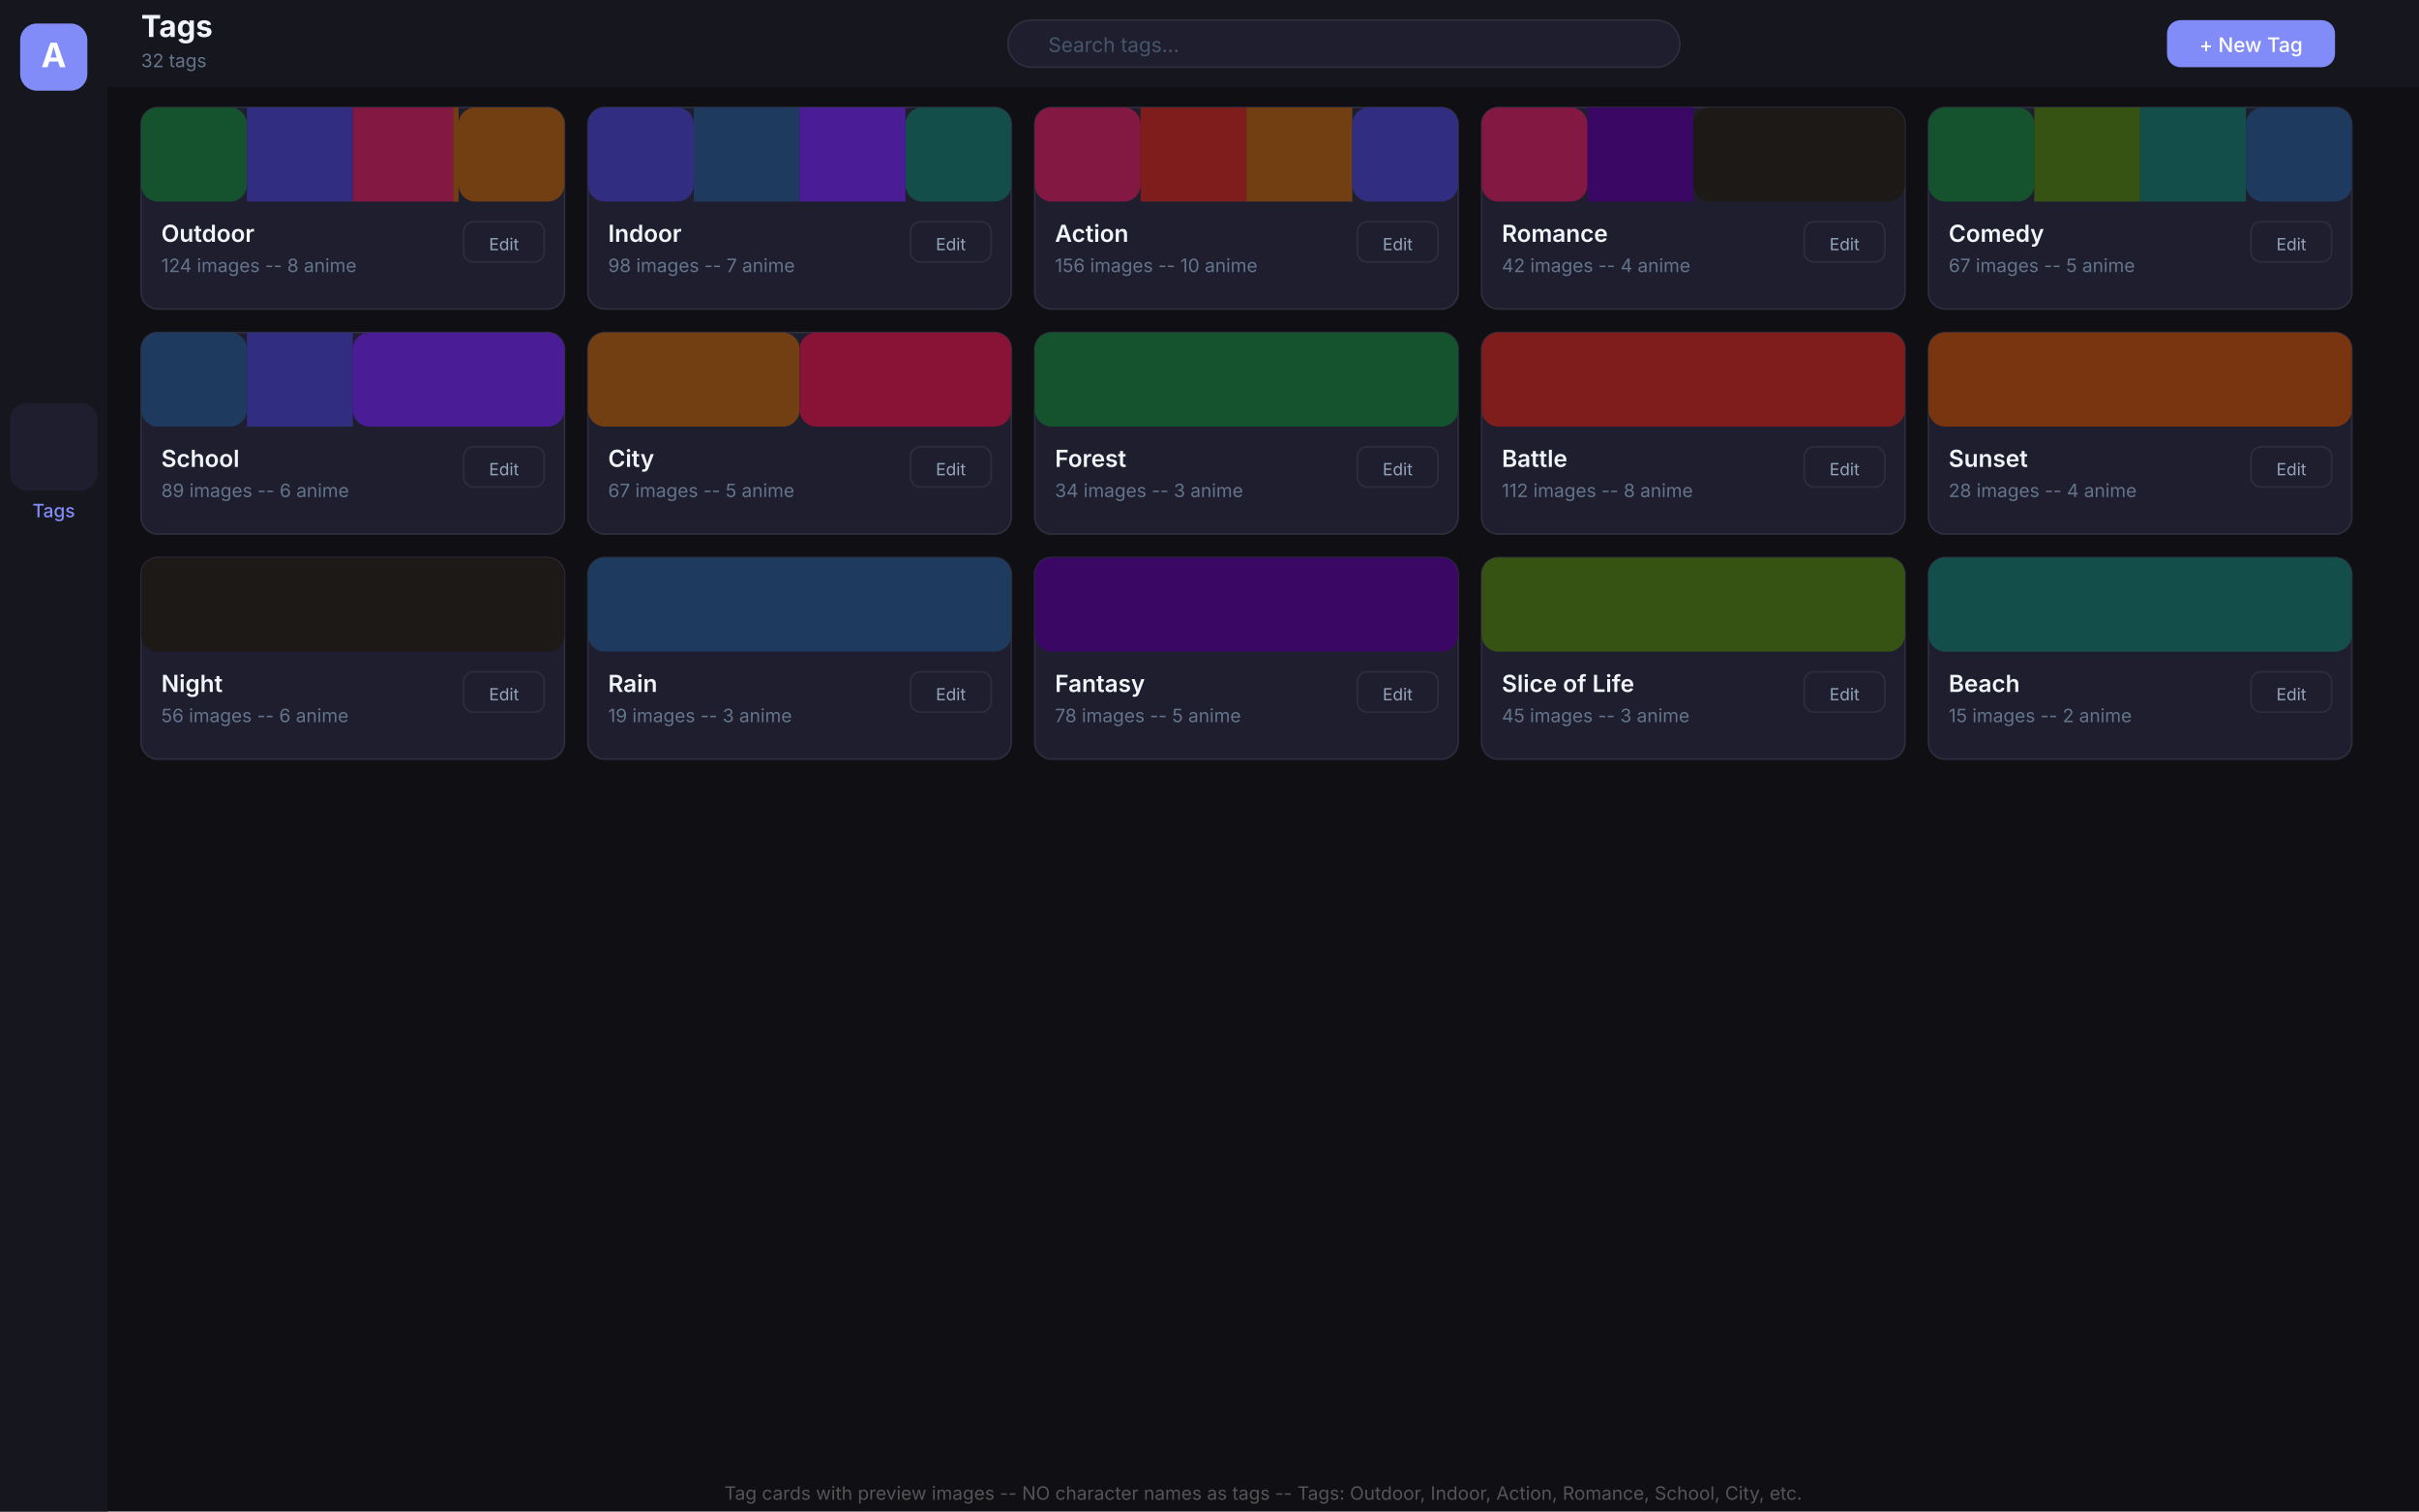
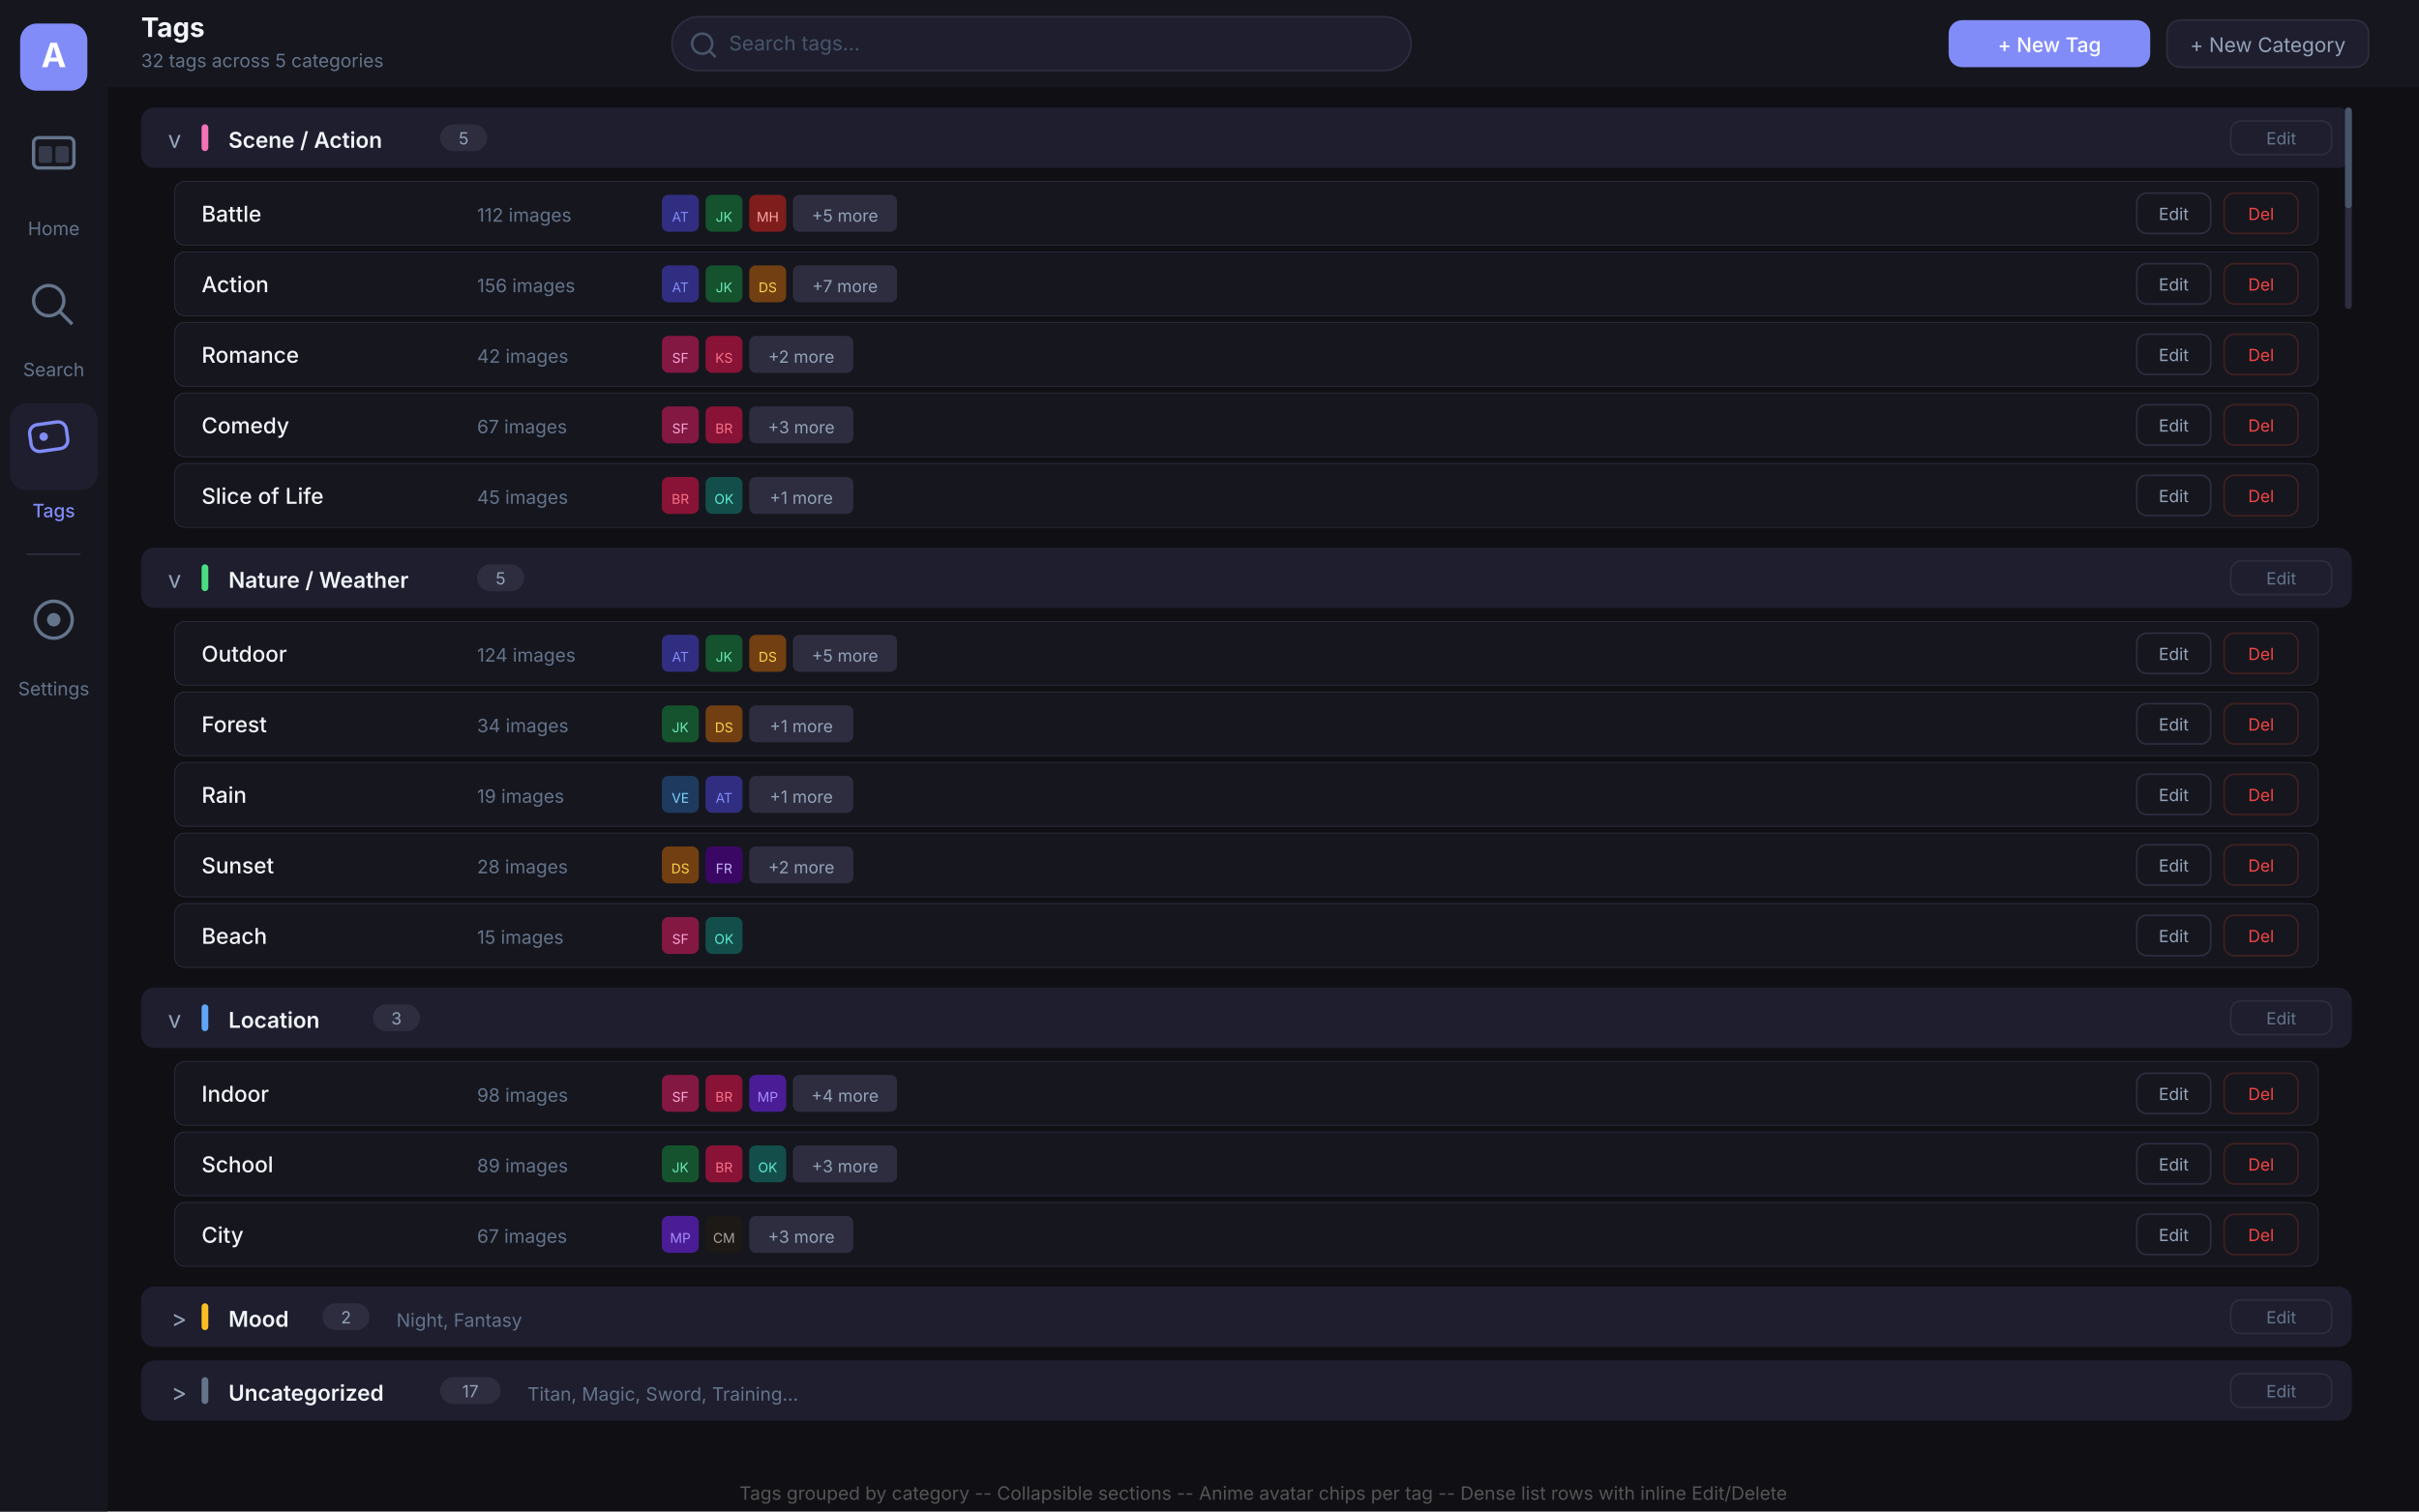
<svg xmlns="http://www.w3.org/2000/svg" viewBox="0 0 1440 900">
  <defs>
    <style>
      text { font-family: -apple-system, BlinkMacSystemFont, 'Inter', sans-serif; }
      .label { font-size: 11px; fill: #555; }
    </style>
  </defs>
  <rect width="1440" height="900" fill="#0f0f14" />
  <rect x="0" y="0" width="64" height="900" fill="#16161e" />
  <rect x="12" y="14" width="40" height="40" rx="10" fill="#818cf8" />
  <text x="32" y="40" font-size="20" fill="#fff" font-weight="700" text-anchor="middle">A</text>
+   <g transform="translate(0, 72)">
+     <rect x="6" y="0" width="52" height="52" rx="10" fill="transparent" />
+     <rect x="20" y="10" width="24" height="18" rx="3" fill="none" stroke="#64748b" stroke-width="2" />
+     <rect x="23" y="15" width="8" height="10" rx="1.5" fill="#64748b" opacity="0.4" />
+     <rect x="33" y="15" width="8" height="10" rx="1.5" fill="#64748b" opacity="0.4" />
+     <text x="32" y="68" font-size="11" fill="#64748b" text-anchor="middle">Home</text>
+   </g>
+   <g transform="translate(0, 156)">
+     <rect x="6" y="0" width="52" height="52" rx="10" fill="transparent" />
+     <circle cx="29" cy="23" r="9" fill="none" stroke="#64748b" stroke-width="2" />
+     <line x1="35" y1="29" x2="43" y2="37" stroke="#64748b" stroke-width="2" />
+     <text x="32" y="68" font-size="11" fill="#64748b" text-anchor="middle">Search</text>
+   </g>
  <g transform="translate(0, 240)">
    <rect x="6" y="0" width="52" height="52" rx="10" fill="#1e1e2e" />
+     <rect x="18" y="12" width="22" height="16" rx="5" fill="none" stroke="#818cf8" stroke-width="2" transform="rotate(-8, 29, 20)" />
+     <circle cx="26" cy="20" r="2.5" fill="#818cf8" />
    <text x="32" y="68" font-size="11" fill="#818cf8" text-anchor="middle" font-weight="500">Tags</text>
  </g>
+   <line x1="16" y1="330" x2="48" y2="330" stroke="#2d2d3f" stroke-width="1" />
+   <g transform="translate(0, 346)">
+     <rect x="6" y="0" width="52" height="52" rx="10" fill="transparent" />
+     <circle cx="32" cy="23" r="11" fill="none" stroke="#64748b" stroke-width="2" />
+     <circle cx="32" cy="23" r="4" fill="#64748b" />
+     <text x="32" y="68" font-size="11" fill="#64748b" text-anchor="middle">Settings</text>
+   </g>
  <rect x="64" y="0" width="1376" height="52" fill="#16161e" />
-   <text x="84" y="22" font-size="18" fill="#f1f5f9" font-weight="700">Tags</text>
-   <text x="84" y="40" font-size="11" fill="#64748b">32 tags</text>
-   <rect x="600" y="12" width="400" height="28" rx="14" fill="#1e1e2e" stroke="#2d2d3f" stroke-width="1" />
-   <text x="624" y="31" font-size="12" fill="#475569">Search tags...</text>
-   <rect x="1290" y="12" width="100" height="28" rx="8" fill="#818cf8" />
-   <text x="1340" y="31" font-size="12" fill="#fff" text-anchor="middle" font-weight="500">+ New Tag</text>
+   <text x="84" y="22" font-size="16" fill="#f1f5f9" font-weight="700">Tags</text>
+   <text x="84" y="40" font-size="11" fill="#64748b">32 tags across 5 categories</text>
+   <rect x="400" y="10" width="440" height="32" rx="16" fill="#1e1e2e" stroke="#2d2d3f" stroke-width="1" />
+   <circle cx="418" cy="26" r="6" fill="none" stroke="#475569" stroke-width="1.5" />
+   <line x1="422" y1="30" x2="426" y2="34" stroke="#475569" stroke-width="1.5" />
+   <text x="434" y="30" font-size="12" fill="#475569">Search tags...</text>
+   <rect x="1160" y="12" width="120" height="28" rx="8" fill="#818cf8" />
+   <text x="1220" y="31" font-size="12" fill="#fff" text-anchor="middle" font-weight="500">+ New Tag</text>
+   <rect x="1290" y="12" width="120" height="28" rx="8" fill="#1e1e2e" stroke="#2d2d3f" stroke-width="1" />
+   <text x="1350" y="31" font-size="12" fill="#94a3b8" text-anchor="middle">+ New Category</text>
  <g transform="translate(84, 64)">
-     <rect width="252" height="120" rx="10" fill="#1e1e2e" stroke="#2d2d3f" stroke-width="1" />
-     <rect x="0" y="0" width="63" height="56" rx="10" fill="#14532d" />
-     <rect x="63" y="0" width="63" height="56" fill="#312e81" />
-     <rect x="126" y="0" width="63" height="56" fill="#831843" />
-     <rect x="189" y="0" width="63" height="56" rx="10" fill="#713f12" />
-     <rect x="186" y="0" width="3" height="56" fill="#713f12" />
-     <text x="12" y="80" font-size="14" fill="#f1f5f9" font-weight="600">Outdoor</text>
-     <text x="12" y="98" font-size="11" fill="#64748b">124 images -- 8 anime</text>
-     <rect x="192" y="68" width="48" height="24" rx="6" fill="#1e1e2e" stroke="#2d2d3f" stroke-width="1" />
-     <text x="216" y="85" font-size="10" fill="#94a3b8" text-anchor="middle">Edit</text>
-   </g>
-   <g transform="translate(350, 64)">
-     <rect width="252" height="120" rx="10" fill="#1e1e2e" stroke="#2d2d3f" stroke-width="1" />
-     <rect x="0" y="0" width="63" height="56" rx="10" fill="#312e81" />
-     <rect x="63" y="0" width="63" height="56" fill="#1e3a5f" />
-     <rect x="126" y="0" width="63" height="56" fill="#4a1d96" />
-     <rect x="189" y="0" width="63" height="56" rx="10" fill="#134e4a" />
-     <text x="12" y="80" font-size="14" fill="#f1f5f9" font-weight="600">Indoor</text>
-     <text x="12" y="98" font-size="11" fill="#64748b">98 images -- 7 anime</text>
-     <rect x="192" y="68" width="48" height="24" rx="6" fill="#1e1e2e" stroke="#2d2d3f" stroke-width="1" />
-     <text x="216" y="85" font-size="10" fill="#94a3b8" text-anchor="middle">Edit</text>
-   </g>
-   <g transform="translate(616, 64)">
-     <rect width="252" height="120" rx="10" fill="#1e1e2e" stroke="#2d2d3f" stroke-width="1" />
-     <rect x="0" y="0" width="63" height="56" rx="10" fill="#831843" />
-     <rect x="63" y="0" width="63" height="56" fill="#7f1d1d" />
-     <rect x="126" y="0" width="63" height="56" fill="#713f12" />
-     <rect x="189" y="0" width="63" height="56" rx="10" fill="#312e81" />
-     <text x="12" y="80" font-size="14" fill="#f1f5f9" font-weight="600">Action</text>
-     <text x="12" y="98" font-size="11" fill="#64748b">156 images -- 10 anime</text>
-     <rect x="192" y="68" width="48" height="24" rx="6" fill="#1e1e2e" stroke="#2d2d3f" stroke-width="1" />
-     <text x="216" y="85" font-size="10" fill="#94a3b8" text-anchor="middle">Edit</text>
-   </g>
-   <g transform="translate(882, 64)">
-     <rect width="252" height="120" rx="10" fill="#1e1e2e" stroke="#2d2d3f" stroke-width="1" />
-     <rect x="0" y="0" width="63" height="56" rx="10" fill="#831843" />
-     <rect x="63" y="0" width="63" height="56" fill="#3b0764" />
-     <rect x="126" y="0" width="126" height="56" rx="10" fill="#1c1917" />
-     <text x="12" y="80" font-size="14" fill="#f1f5f9" font-weight="600">Romance</text>
-     <text x="12" y="98" font-size="11" fill="#64748b">42 images -- 4 anime</text>
-     <rect x="192" y="68" width="48" height="24" rx="6" fill="#1e1e2e" stroke="#2d2d3f" stroke-width="1" />
-     <text x="216" y="85" font-size="10" fill="#94a3b8" text-anchor="middle">Edit</text>
-   </g>
-   <g transform="translate(1148, 64)">
-     <rect width="252" height="120" rx="10" fill="#1e1e2e" stroke="#2d2d3f" stroke-width="1" />
-     <rect x="0" y="0" width="63" height="56" rx="10" fill="#14532d" />
-     <rect x="63" y="0" width="63" height="56" fill="#365314" />
-     <rect x="126" y="0" width="63" height="56" fill="#134e4a" />
-     <rect x="189" y="0" width="63" height="56" rx="10" fill="#1e3a5f" />
-     <text x="12" y="80" font-size="14" fill="#f1f5f9" font-weight="600">Comedy</text>
-     <text x="12" y="98" font-size="11" fill="#64748b">67 images -- 5 anime</text>
-     <rect x="192" y="68" width="48" height="24" rx="6" fill="#1e1e2e" stroke="#2d2d3f" stroke-width="1" />
-     <text x="216" y="85" font-size="10" fill="#94a3b8" text-anchor="middle">Edit</text>
-   </g>
-   <g transform="translate(84, 198)">
-     <rect width="252" height="120" rx="10" fill="#1e1e2e" stroke="#2d2d3f" stroke-width="1" />
-     <rect x="0" y="0" width="63" height="56" rx="10" fill="#1e3a5f" />
-     <rect x="63" y="0" width="63" height="56" fill="#312e81" />
-     <rect x="126" y="0" width="126" height="56" rx="10" fill="#4a1d96" />
-     <text x="12" y="80" font-size="14" fill="#f1f5f9" font-weight="600">School</text>
-     <text x="12" y="98" font-size="11" fill="#64748b">89 images -- 6 anime</text>
-     <rect x="192" y="68" width="48" height="24" rx="6" fill="#1e1e2e" stroke="#2d2d3f" stroke-width="1" />
-     <text x="216" y="85" font-size="10" fill="#94a3b8" text-anchor="middle">Edit</text>
-   </g>
-   <g transform="translate(350, 198)">
-     <rect width="252" height="120" rx="10" fill="#1e1e2e" stroke="#2d2d3f" stroke-width="1" />
-     <rect x="0" y="0" width="126" height="56" rx="10" fill="#713f12" />
-     <rect x="126" y="0" width="126" height="56" rx="10" fill="#881337" />
-     <text x="12" y="80" font-size="14" fill="#f1f5f9" font-weight="600">City</text>
-     <text x="12" y="98" font-size="11" fill="#64748b">67 images -- 5 anime</text>
-     <rect x="192" y="68" width="48" height="24" rx="6" fill="#1e1e2e" stroke="#2d2d3f" stroke-width="1" />
-     <text x="216" y="85" font-size="10" fill="#94a3b8" text-anchor="middle">Edit</text>
-   </g>
-   <g transform="translate(616, 198)">
-     <rect width="252" height="120" rx="10" fill="#1e1e2e" stroke="#2d2d3f" stroke-width="1" />
-     <rect x="0" y="0" width="252" height="56" rx="10" fill="#14532d" />
-     <text x="12" y="80" font-size="14" fill="#f1f5f9" font-weight="600">Forest</text>
-     <text x="12" y="98" font-size="11" fill="#64748b">34 images -- 3 anime</text>
-     <rect x="192" y="68" width="48" height="24" rx="6" fill="#1e1e2e" stroke="#2d2d3f" stroke-width="1" />
-     <text x="216" y="85" font-size="10" fill="#94a3b8" text-anchor="middle">Edit</text>
-   </g>
-   <g transform="translate(882, 198)">
-     <rect width="252" height="120" rx="10" fill="#1e1e2e" stroke="#2d2d3f" stroke-width="1" />
-     <rect x="0" y="0" width="252" height="56" rx="10" fill="#7f1d1d" />
-     <text x="12" y="80" font-size="14" fill="#f1f5f9" font-weight="600">Battle</text>
-     <text x="12" y="98" font-size="11" fill="#64748b">112 images -- 8 anime</text>
-     <rect x="192" y="68" width="48" height="24" rx="6" fill="#1e1e2e" stroke="#2d2d3f" stroke-width="1" />
-     <text x="216" y="85" font-size="10" fill="#94a3b8" text-anchor="middle">Edit</text>
-   </g>
-   <g transform="translate(1148, 198)">
-     <rect width="252" height="120" rx="10" fill="#1e1e2e" stroke="#2d2d3f" stroke-width="1" />
-     <rect x="0" y="0" width="252" height="56" rx="10" fill="#78350f" />
-     <text x="12" y="80" font-size="14" fill="#f1f5f9" font-weight="600">Sunset</text>
-     <text x="12" y="98" font-size="11" fill="#64748b">28 images -- 4 anime</text>
-     <rect x="192" y="68" width="48" height="24" rx="6" fill="#1e1e2e" stroke="#2d2d3f" stroke-width="1" />
-     <text x="216" y="85" font-size="10" fill="#94a3b8" text-anchor="middle">Edit</text>
-   </g>
-   <g transform="translate(84, 332)">
-     <rect width="252" height="120" rx="10" fill="#1e1e2e" stroke="#2d2d3f" stroke-width="1" />
-     <rect x="0" y="0" width="252" height="56" rx="10" fill="#1c1917" />
-     <text x="12" y="80" font-size="14" fill="#f1f5f9" font-weight="600">Night</text>
-     <text x="12" y="98" font-size="11" fill="#64748b">56 images -- 6 anime</text>
-     <rect x="192" y="68" width="48" height="24" rx="6" fill="#1e1e2e" stroke="#2d2d3f" stroke-width="1" />
-     <text x="216" y="85" font-size="10" fill="#94a3b8" text-anchor="middle">Edit</text>
-   </g>
-   <g transform="translate(350, 332)">
-     <rect width="252" height="120" rx="10" fill="#1e1e2e" stroke="#2d2d3f" stroke-width="1" />
-     <rect x="0" y="0" width="252" height="56" rx="10" fill="#1e3a5f" />
-     <text x="12" y="80" font-size="14" fill="#f1f5f9" font-weight="600">Rain</text>
-     <text x="12" y="98" font-size="11" fill="#64748b">19 images -- 3 anime</text>
-     <rect x="192" y="68" width="48" height="24" rx="6" fill="#1e1e2e" stroke="#2d2d3f" stroke-width="1" />
-     <text x="216" y="85" font-size="10" fill="#94a3b8" text-anchor="middle">Edit</text>
-   </g>
-   <g transform="translate(616, 332)">
-     <rect width="252" height="120" rx="10" fill="#1e1e2e" stroke="#2d2d3f" stroke-width="1" />
-     <rect x="0" y="0" width="252" height="56" rx="10" fill="#3b0764" />
-     <text x="12" y="80" font-size="14" fill="#f1f5f9" font-weight="600">Fantasy</text>
-     <text x="12" y="98" font-size="11" fill="#64748b">78 images -- 5 anime</text>
-     <rect x="192" y="68" width="48" height="24" rx="6" fill="#1e1e2e" stroke="#2d2d3f" stroke-width="1" />
-     <text x="216" y="85" font-size="10" fill="#94a3b8" text-anchor="middle">Edit</text>
-   </g>
-   <g transform="translate(882, 332)">
-     <rect width="252" height="120" rx="10" fill="#1e1e2e" stroke="#2d2d3f" stroke-width="1" />
-     <rect x="0" y="0" width="252" height="56" rx="10" fill="#365314" />
-     <text x="12" y="80" font-size="14" fill="#f1f5f9" font-weight="600">Slice of Life</text>
-     <text x="12" y="98" font-size="11" fill="#64748b">45 images -- 3 anime</text>
-     <rect x="192" y="68" width="48" height="24" rx="6" fill="#1e1e2e" stroke="#2d2d3f" stroke-width="1" />
-     <text x="216" y="85" font-size="10" fill="#94a3b8" text-anchor="middle">Edit</text>
-   </g>
-   <g transform="translate(1148, 332)">
-     <rect width="252" height="120" rx="10" fill="#1e1e2e" stroke="#2d2d3f" stroke-width="1" />
-     <rect x="0" y="0" width="252" height="56" rx="10" fill="#134e4a" />
-     <text x="12" y="80" font-size="14" fill="#f1f5f9" font-weight="600">Beach</text>
-     <text x="12" y="98" font-size="11" fill="#64748b">15 images -- 2 anime</text>
-     <rect x="192" y="68" width="48" height="24" rx="6" fill="#1e1e2e" stroke="#2d2d3f" stroke-width="1" />
-     <text x="216" y="85" font-size="10" fill="#94a3b8" text-anchor="middle">Edit</text>
-   </g>
-   <text x="752" y="893" class="label" text-anchor="middle">Tag cards with preview images -- NO character names as tags -- Tags: Outdoor, Indoor, Action, Romance, School, City, etc.</text>
+     <rect width="1316" height="36" rx="8" fill="#1e1e2e" />
+     <text x="16" y="24" font-size="14" fill="#94a3b8">v</text>
+     <rect x="36" y="10" width="4" height="16" rx="2" fill="#f472b6" />
+     <text x="52" y="24" font-size="13" fill="#f1f5f9" font-weight="600">Scene / Action</text>
+     <rect x="178" y="10" width="28" height="16" rx="8" fill="#2d2d3f" />
+     <text x="192" y="22" font-size="10" fill="#94a3b8" text-anchor="middle">5</text>
+     <rect x="1244" y="8" width="60" height="20" rx="6" fill="transparent" stroke="#2d2d3f" stroke-width="1" />
+     <text x="1274" y="22" font-size="10" fill="#64748b" text-anchor="middle">Edit</text>
+   </g>
+   <g transform="translate(104, 108)">
+     <rect width="1276" height="38" rx="6" fill="#16161e" stroke="#2d2d3f" stroke-width="0.5" />
+     <text x="16" y="24" font-size="13" fill="#f1f5f9" font-weight="500">Battle</text>
+     <text x="180" y="24" font-size="11" fill="#64748b">112 images</text>
+     <rect x="290" y="8" width="22" height="22" rx="4" fill="#312e81" />
+     <text x="301" y="24" font-size="8" fill="#818cf8" text-anchor="middle">AT</text>
+     <rect x="316" y="8" width="22" height="22" rx="4" fill="#14532d" />
+     <text x="327" y="24" font-size="8" fill="#6ee7b7" text-anchor="middle">JK</text>
+     <rect x="342" y="8" width="22" height="22" rx="4" fill="#7f1d1d" />
+     <text x="353" y="24" font-size="8" fill="#fca5a5" text-anchor="middle">MH</text>
+     <rect x="368" y="8" width="62" height="22" rx="4" fill="#2d2d3f" />
+     <text x="399" y="24" font-size="10" fill="#94a3b8" text-anchor="middle">+5 more</text>
+     <rect x="1168" y="7" width="44" height="24" rx="6" fill="transparent" stroke="#2d2d3f" stroke-width="1" />
+     <text x="1190" y="23" font-size="10" fill="#94a3b8" text-anchor="middle">Edit</text>
+     <rect x="1220" y="7" width="44" height="24" rx="6" fill="transparent" stroke="#3f2020" stroke-width="1" />
+     <text x="1242" y="23" font-size="10" fill="#ef4444" text-anchor="middle">Del</text>
+   </g>
+   <g transform="translate(104, 150)">
+     <rect width="1276" height="38" rx="6" fill="#16161e" stroke="#2d2d3f" stroke-width="0.5" />
+     <text x="16" y="24" font-size="13" fill="#f1f5f9" font-weight="500">Action</text>
+     <text x="180" y="24" font-size="11" fill="#64748b">156 images</text>
+     <rect x="290" y="8" width="22" height="22" rx="4" fill="#312e81" />
+     <text x="301" y="24" font-size="8" fill="#818cf8" text-anchor="middle">AT</text>
+     <rect x="316" y="8" width="22" height="22" rx="4" fill="#14532d" />
+     <text x="327" y="24" font-size="8" fill="#6ee7b7" text-anchor="middle">JK</text>
+     <rect x="342" y="8" width="22" height="22" rx="4" fill="#713f12" />
+     <text x="353" y="24" font-size="8" fill="#fcd34d" text-anchor="middle">DS</text>
+     <rect x="368" y="8" width="62" height="22" rx="4" fill="#2d2d3f" />
+     <text x="399" y="24" font-size="10" fill="#94a3b8" text-anchor="middle">+7 more</text>
+     <rect x="1168" y="7" width="44" height="24" rx="6" fill="transparent" stroke="#2d2d3f" stroke-width="1" />
+     <text x="1190" y="23" font-size="10" fill="#94a3b8" text-anchor="middle">Edit</text>
+     <rect x="1220" y="7" width="44" height="24" rx="6" fill="transparent" stroke="#3f2020" stroke-width="1" />
+     <text x="1242" y="23" font-size="10" fill="#ef4444" text-anchor="middle">Del</text>
+   </g>
+   <g transform="translate(104, 192)">
+     <rect width="1276" height="38" rx="6" fill="#16161e" stroke="#2d2d3f" stroke-width="0.5" />
+     <text x="16" y="24" font-size="13" fill="#f1f5f9" font-weight="500">Romance</text>
+     <text x="180" y="24" font-size="11" fill="#64748b">42 images</text>
+     <rect x="290" y="8" width="22" height="22" rx="4" fill="#831843" />
+     <text x="301" y="24" font-size="8" fill="#f9a8d4" text-anchor="middle">SF</text>
+     <rect x="316" y="8" width="22" height="22" rx="4" fill="#881337" />
+     <text x="327" y="24" font-size="8" fill="#fb7185" text-anchor="middle">KS</text>
+     <rect x="342" y="8" width="62" height="22" rx="4" fill="#2d2d3f" />
+     <text x="373" y="24" font-size="10" fill="#94a3b8" text-anchor="middle">+2 more</text>
+     <rect x="1168" y="7" width="44" height="24" rx="6" fill="transparent" stroke="#2d2d3f" stroke-width="1" />
+     <text x="1190" y="23" font-size="10" fill="#94a3b8" text-anchor="middle">Edit</text>
+     <rect x="1220" y="7" width="44" height="24" rx="6" fill="transparent" stroke="#3f2020" stroke-width="1" />
+     <text x="1242" y="23" font-size="10" fill="#ef4444" text-anchor="middle">Del</text>
+   </g>
+   <g transform="translate(104, 234)">
+     <rect width="1276" height="38" rx="6" fill="#16161e" stroke="#2d2d3f" stroke-width="0.5" />
+     <text x="16" y="24" font-size="13" fill="#f1f5f9" font-weight="500">Comedy</text>
+     <text x="180" y="24" font-size="11" fill="#64748b">67 images</text>
+     <rect x="290" y="8" width="22" height="22" rx="4" fill="#831843" />
+     <text x="301" y="24" font-size="8" fill="#f9a8d4" text-anchor="middle">SF</text>
+     <rect x="316" y="8" width="22" height="22" rx="4" fill="#881337" />
+     <text x="327" y="24" font-size="8" fill="#fb7185" text-anchor="middle">BR</text>
+     <rect x="342" y="8" width="62" height="22" rx="4" fill="#2d2d3f" />
+     <text x="373" y="24" font-size="10" fill="#94a3b8" text-anchor="middle">+3 more</text>
+     <rect x="1168" y="7" width="44" height="24" rx="6" fill="transparent" stroke="#2d2d3f" stroke-width="1" />
+     <text x="1190" y="23" font-size="10" fill="#94a3b8" text-anchor="middle">Edit</text>
+     <rect x="1220" y="7" width="44" height="24" rx="6" fill="transparent" stroke="#3f2020" stroke-width="1" />
+     <text x="1242" y="23" font-size="10" fill="#ef4444" text-anchor="middle">Del</text>
+   </g>
+   <g transform="translate(104, 276)">
+     <rect width="1276" height="38" rx="6" fill="#16161e" stroke="#2d2d3f" stroke-width="0.5" />
+     <text x="16" y="24" font-size="13" fill="#f1f5f9" font-weight="500">Slice of Life</text>
+     <text x="180" y="24" font-size="11" fill="#64748b">45 images</text>
+     <rect x="290" y="8" width="22" height="22" rx="4" fill="#881337" />
+     <text x="301" y="24" font-size="8" fill="#fb7185" text-anchor="middle">BR</text>
+     <rect x="316" y="8" width="22" height="22" rx="4" fill="#134e4a" />
+     <text x="327" y="24" font-size="8" fill="#5eead4" text-anchor="middle">OK</text>
+     <rect x="342" y="8" width="62" height="22" rx="4" fill="#2d2d3f" />
+     <text x="373" y="24" font-size="10" fill="#94a3b8" text-anchor="middle">+1 more</text>
+     <rect x="1168" y="7" width="44" height="24" rx="6" fill="transparent" stroke="#2d2d3f" stroke-width="1" />
+     <text x="1190" y="23" font-size="10" fill="#94a3b8" text-anchor="middle">Edit</text>
+     <rect x="1220" y="7" width="44" height="24" rx="6" fill="transparent" stroke="#3f2020" stroke-width="1" />
+     <text x="1242" y="23" font-size="10" fill="#ef4444" text-anchor="middle">Del</text>
+   </g>
+   <g transform="translate(84, 326)">
+     <rect width="1316" height="36" rx="8" fill="#1e1e2e" />
+     <text x="16" y="24" font-size="14" fill="#94a3b8">v</text>
+     <rect x="36" y="10" width="4" height="16" rx="2" fill="#4ade80" />
+     <text x="52" y="24" font-size="13" fill="#f1f5f9" font-weight="600">Nature / Weather</text>
+     <rect x="200" y="10" width="28" height="16" rx="8" fill="#2d2d3f" />
+     <text x="214" y="22" font-size="10" fill="#94a3b8" text-anchor="middle">5</text>
+     <rect x="1244" y="8" width="60" height="20" rx="6" fill="transparent" stroke="#2d2d3f" stroke-width="1" />
+     <text x="1274" y="22" font-size="10" fill="#64748b" text-anchor="middle">Edit</text>
+   </g>
+   <g transform="translate(104, 370)">
+     <rect width="1276" height="38" rx="6" fill="#16161e" stroke="#2d2d3f" stroke-width="0.5" />
+     <text x="16" y="24" font-size="13" fill="#f1f5f9" font-weight="500">Outdoor</text>
+     <text x="180" y="24" font-size="11" fill="#64748b">124 images</text>
+     <rect x="290" y="8" width="22" height="22" rx="4" fill="#312e81" />
+     <text x="301" y="24" font-size="8" fill="#818cf8" text-anchor="middle">AT</text>
+     <rect x="316" y="8" width="22" height="22" rx="4" fill="#14532d" />
+     <text x="327" y="24" font-size="8" fill="#6ee7b7" text-anchor="middle">JK</text>
+     <rect x="342" y="8" width="22" height="22" rx="4" fill="#713f12" />
+     <text x="353" y="24" font-size="8" fill="#fcd34d" text-anchor="middle">DS</text>
+     <rect x="368" y="8" width="62" height="22" rx="4" fill="#2d2d3f" />
+     <text x="399" y="24" font-size="10" fill="#94a3b8" text-anchor="middle">+5 more</text>
+     <rect x="1168" y="7" width="44" height="24" rx="6" fill="transparent" stroke="#2d2d3f" stroke-width="1" />
+     <text x="1190" y="23" font-size="10" fill="#94a3b8" text-anchor="middle">Edit</text>
+     <rect x="1220" y="7" width="44" height="24" rx="6" fill="transparent" stroke="#3f2020" stroke-width="1" />
+     <text x="1242" y="23" font-size="10" fill="#ef4444" text-anchor="middle">Del</text>
+   </g>
+   <g transform="translate(104, 412)">
+     <rect width="1276" height="38" rx="6" fill="#16161e" stroke="#2d2d3f" stroke-width="0.5" />
+     <text x="16" y="24" font-size="13" fill="#f1f5f9" font-weight="500">Forest</text>
+     <text x="180" y="24" font-size="11" fill="#64748b">34 images</text>
+     <rect x="290" y="8" width="22" height="22" rx="4" fill="#14532d" />
+     <text x="301" y="24" font-size="8" fill="#6ee7b7" text-anchor="middle">JK</text>
+     <rect x="316" y="8" width="22" height="22" rx="4" fill="#713f12" />
+     <text x="327" y="24" font-size="8" fill="#fcd34d" text-anchor="middle">DS</text>
+     <rect x="342" y="8" width="62" height="22" rx="4" fill="#2d2d3f" />
+     <text x="373" y="24" font-size="10" fill="#94a3b8" text-anchor="middle">+1 more</text>
+     <rect x="1168" y="7" width="44" height="24" rx="6" fill="transparent" stroke="#2d2d3f" stroke-width="1" />
+     <text x="1190" y="23" font-size="10" fill="#94a3b8" text-anchor="middle">Edit</text>
+     <rect x="1220" y="7" width="44" height="24" rx="6" fill="transparent" stroke="#3f2020" stroke-width="1" />
+     <text x="1242" y="23" font-size="10" fill="#ef4444" text-anchor="middle">Del</text>
+   </g>
+   <g transform="translate(104, 454)">
+     <rect width="1276" height="38" rx="6" fill="#16161e" stroke="#2d2d3f" stroke-width="0.5" />
+     <text x="16" y="24" font-size="13" fill="#f1f5f9" font-weight="500">Rain</text>
+     <text x="180" y="24" font-size="11" fill="#64748b">19 images</text>
+     <rect x="290" y="8" width="22" height="22" rx="4" fill="#1e3a5f" />
+     <text x="301" y="24" font-size="8" fill="#7dd3fc" text-anchor="middle">VE</text>
+     <rect x="316" y="8" width="22" height="22" rx="4" fill="#312e81" />
+     <text x="327" y="24" font-size="8" fill="#818cf8" text-anchor="middle">AT</text>
+     <rect x="342" y="8" width="62" height="22" rx="4" fill="#2d2d3f" />
+     <text x="373" y="24" font-size="10" fill="#94a3b8" text-anchor="middle">+1 more</text>
+     <rect x="1168" y="7" width="44" height="24" rx="6" fill="transparent" stroke="#2d2d3f" stroke-width="1" />
+     <text x="1190" y="23" font-size="10" fill="#94a3b8" text-anchor="middle">Edit</text>
+     <rect x="1220" y="7" width="44" height="24" rx="6" fill="transparent" stroke="#3f2020" stroke-width="1" />
+     <text x="1242" y="23" font-size="10" fill="#ef4444" text-anchor="middle">Del</text>
+   </g>
+   <g transform="translate(104, 496)">
+     <rect width="1276" height="38" rx="6" fill="#16161e" stroke="#2d2d3f" stroke-width="0.5" />
+     <text x="16" y="24" font-size="13" fill="#f1f5f9" font-weight="500">Sunset</text>
+     <text x="180" y="24" font-size="11" fill="#64748b">28 images</text>
+     <rect x="290" y="8" width="22" height="22" rx="4" fill="#713f12" />
+     <text x="301" y="24" font-size="8" fill="#fcd34d" text-anchor="middle">DS</text>
+     <rect x="316" y="8" width="22" height="22" rx="4" fill="#3b0764" />
+     <text x="327" y="24" font-size="8" fill="#c4b5fd" text-anchor="middle">FR</text>
+     <rect x="342" y="8" width="62" height="22" rx="4" fill="#2d2d3f" />
+     <text x="373" y="24" font-size="10" fill="#94a3b8" text-anchor="middle">+2 more</text>
+     <rect x="1168" y="7" width="44" height="24" rx="6" fill="transparent" stroke="#2d2d3f" stroke-width="1" />
+     <text x="1190" y="23" font-size="10" fill="#94a3b8" text-anchor="middle">Edit</text>
+     <rect x="1220" y="7" width="44" height="24" rx="6" fill="transparent" stroke="#3f2020" stroke-width="1" />
+     <text x="1242" y="23" font-size="10" fill="#ef4444" text-anchor="middle">Del</text>
+   </g>
+   <g transform="translate(104, 538)">
+     <rect width="1276" height="38" rx="6" fill="#16161e" stroke="#2d2d3f" stroke-width="0.5" />
+     <text x="16" y="24" font-size="13" fill="#f1f5f9" font-weight="500">Beach</text>
+     <text x="180" y="24" font-size="11" fill="#64748b">15 images</text>
+     <rect x="290" y="8" width="22" height="22" rx="4" fill="#831843" />
+     <text x="301" y="24" font-size="8" fill="#f9a8d4" text-anchor="middle">SF</text>
+     <rect x="316" y="8" width="22" height="22" rx="4" fill="#134e4a" />
+     <text x="327" y="24" font-size="8" fill="#5eead4" text-anchor="middle">OK</text>
+     <rect x="1168" y="7" width="44" height="24" rx="6" fill="transparent" stroke="#2d2d3f" stroke-width="1" />
+     <text x="1190" y="23" font-size="10" fill="#94a3b8" text-anchor="middle">Edit</text>
+     <rect x="1220" y="7" width="44" height="24" rx="6" fill="transparent" stroke="#3f2020" stroke-width="1" />
+     <text x="1242" y="23" font-size="10" fill="#ef4444" text-anchor="middle">Del</text>
+   </g>
+   <g transform="translate(84, 588)">
+     <rect width="1316" height="36" rx="8" fill="#1e1e2e" />
+     <text x="16" y="24" font-size="14" fill="#94a3b8">v</text>
+     <rect x="36" y="10" width="4" height="16" rx="2" fill="#60a5fa" />
+     <text x="52" y="24" font-size="13" fill="#f1f5f9" font-weight="600">Location</text>
+     <rect x="138" y="10" width="28" height="16" rx="8" fill="#2d2d3f" />
+     <text x="152" y="22" font-size="10" fill="#94a3b8" text-anchor="middle">3</text>
+     <rect x="1244" y="8" width="60" height="20" rx="6" fill="transparent" stroke="#2d2d3f" stroke-width="1" />
+     <text x="1274" y="22" font-size="10" fill="#64748b" text-anchor="middle">Edit</text>
+   </g>
+   <g transform="translate(104, 632)">
+     <rect width="1276" height="38" rx="6" fill="#16161e" stroke="#2d2d3f" stroke-width="0.5" />
+     <text x="16" y="24" font-size="13" fill="#f1f5f9" font-weight="500">Indoor</text>
+     <text x="180" y="24" font-size="11" fill="#64748b">98 images</text>
+     <rect x="290" y="8" width="22" height="22" rx="4" fill="#831843" />
+     <text x="301" y="24" font-size="8" fill="#f9a8d4" text-anchor="middle">SF</text>
+     <rect x="316" y="8" width="22" height="22" rx="4" fill="#881337" />
+     <text x="327" y="24" font-size="8" fill="#fb7185" text-anchor="middle">BR</text>
+     <rect x="342" y="8" width="22" height="22" rx="4" fill="#4a1d96" />
+     <text x="353" y="24" font-size="8" fill="#a78bfa" text-anchor="middle">MP</text>
+     <rect x="368" y="8" width="62" height="22" rx="4" fill="#2d2d3f" />
+     <text x="399" y="24" font-size="10" fill="#94a3b8" text-anchor="middle">+4 more</text>
+     <rect x="1168" y="7" width="44" height="24" rx="6" fill="transparent" stroke="#2d2d3f" stroke-width="1" />
+     <text x="1190" y="23" font-size="10" fill="#94a3b8" text-anchor="middle">Edit</text>
+     <rect x="1220" y="7" width="44" height="24" rx="6" fill="transparent" stroke="#3f2020" stroke-width="1" />
+     <text x="1242" y="23" font-size="10" fill="#ef4444" text-anchor="middle">Del</text>
+   </g>
+   <g transform="translate(104, 674)">
+     <rect width="1276" height="38" rx="6" fill="#16161e" stroke="#2d2d3f" stroke-width="0.5" />
+     <text x="16" y="24" font-size="13" fill="#f1f5f9" font-weight="500">School</text>
+     <text x="180" y="24" font-size="11" fill="#64748b">89 images</text>
+     <rect x="290" y="8" width="22" height="22" rx="4" fill="#14532d" />
+     <text x="301" y="24" font-size="8" fill="#6ee7b7" text-anchor="middle">JK</text>
+     <rect x="316" y="8" width="22" height="22" rx="4" fill="#881337" />
+     <text x="327" y="24" font-size="8" fill="#fb7185" text-anchor="middle">BR</text>
+     <rect x="342" y="8" width="22" height="22" rx="4" fill="#134e4a" />
+     <text x="353" y="24" font-size="8" fill="#5eead4" text-anchor="middle">OK</text>
+     <rect x="368" y="8" width="62" height="22" rx="4" fill="#2d2d3f" />
+     <text x="399" y="24" font-size="10" fill="#94a3b8" text-anchor="middle">+3 more</text>
+     <rect x="1168" y="7" width="44" height="24" rx="6" fill="transparent" stroke="#2d2d3f" stroke-width="1" />
+     <text x="1190" y="23" font-size="10" fill="#94a3b8" text-anchor="middle">Edit</text>
+     <rect x="1220" y="7" width="44" height="24" rx="6" fill="transparent" stroke="#3f2020" stroke-width="1" />
+     <text x="1242" y="23" font-size="10" fill="#ef4444" text-anchor="middle">Del</text>
+   </g>
+   <g transform="translate(104, 716)">
+     <rect width="1276" height="38" rx="6" fill="#16161e" stroke="#2d2d3f" stroke-width="0.5" />
+     <text x="16" y="24" font-size="13" fill="#f1f5f9" font-weight="500">City</text>
+     <text x="180" y="24" font-size="11" fill="#64748b">67 images</text>
+     <rect x="290" y="8" width="22" height="22" rx="4" fill="#4a1d96" />
+     <text x="301" y="24" font-size="8" fill="#a78bfa" text-anchor="middle">MP</text>
+     <rect x="316" y="8" width="22" height="22" rx="4" fill="#1c1917" />
+     <text x="327" y="24" font-size="8" fill="#a8a29e" text-anchor="middle">CM</text>
+     <rect x="342" y="8" width="62" height="22" rx="4" fill="#2d2d3f" />
+     <text x="373" y="24" font-size="10" fill="#94a3b8" text-anchor="middle">+3 more</text>
+     <rect x="1168" y="7" width="44" height="24" rx="6" fill="transparent" stroke="#2d2d3f" stroke-width="1" />
+     <text x="1190" y="23" font-size="10" fill="#94a3b8" text-anchor="middle">Edit</text>
+     <rect x="1220" y="7" width="44" height="24" rx="6" fill="transparent" stroke="#3f2020" stroke-width="1" />
+     <text x="1242" y="23" font-size="10" fill="#ef4444" text-anchor="middle">Del</text>
+   </g>
+   <g transform="translate(84, 766)">
+     <rect width="1316" height="36" rx="8" fill="#1e1e2e" />
+     <text x="18" y="24" font-size="14" fill="#94a3b8">&gt;</text>
+     <rect x="36" y="10" width="4" height="16" rx="2" fill="#fbbf24" />
+     <text x="52" y="24" font-size="13" fill="#f1f5f9" font-weight="600">Mood</text>
+     <rect x="108" y="10" width="28" height="16" rx="8" fill="#2d2d3f" />
+     <text x="122" y="22" font-size="10" fill="#94a3b8" text-anchor="middle">2</text>
+     <text x="152" y="24" font-size="11" fill="#64748b">Night, Fantasy</text>
+     <rect x="1244" y="8" width="60" height="20" rx="6" fill="transparent" stroke="#2d2d3f" stroke-width="1" />
+     <text x="1274" y="22" font-size="10" fill="#64748b" text-anchor="middle">Edit</text>
+   </g>
+   <g transform="translate(84, 810)">
+     <rect width="1316" height="36" rx="8" fill="#1e1e2e" />
+     <text x="18" y="24" font-size="14" fill="#94a3b8">&gt;</text>
+     <rect x="36" y="10" width="4" height="16" rx="2" fill="#64748b" />
+     <text x="52" y="24" font-size="13" fill="#f1f5f9" font-weight="600">Uncategorized</text>
+     <rect x="178" y="10" width="36" height="16" rx="8" fill="#2d2d3f" />
+     <text x="196" y="22" font-size="10" fill="#94a3b8" text-anchor="middle">17</text>
+     <text x="230" y="24" font-size="11" fill="#64748b">Titan, Magic, Sword, Training...</text>
+     <rect x="1244" y="8" width="60" height="20" rx="6" fill="transparent" stroke="#2d2d3f" stroke-width="1" />
+     <text x="1274" y="22" font-size="10" fill="#64748b" text-anchor="middle">Edit</text>
+   </g>
+   <rect x="1396" y="64" width="4" height="120" rx="2" fill="#2d2d3f" />
+   <rect x="1396" y="64" width="4" height="60" rx="2" fill="#475569" />
+   <text x="752" y="893" class="label" text-anchor="middle">Tags grouped by category -- Collapsible sections -- Anime avatar chips per tag -- Dense list rows with inline Edit/Delete</text>
</svg>
